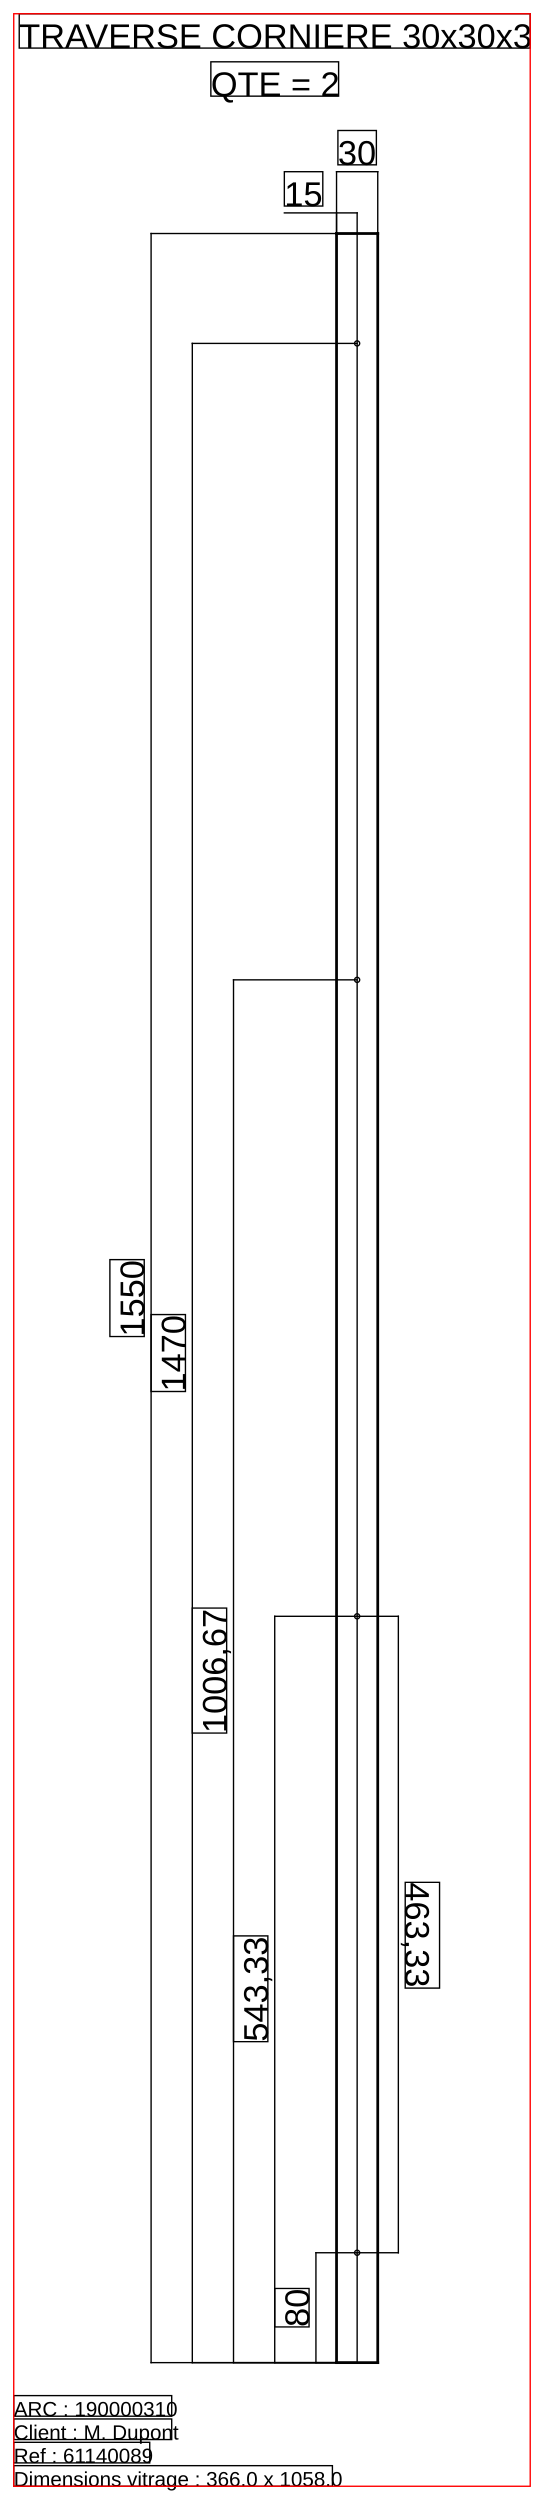
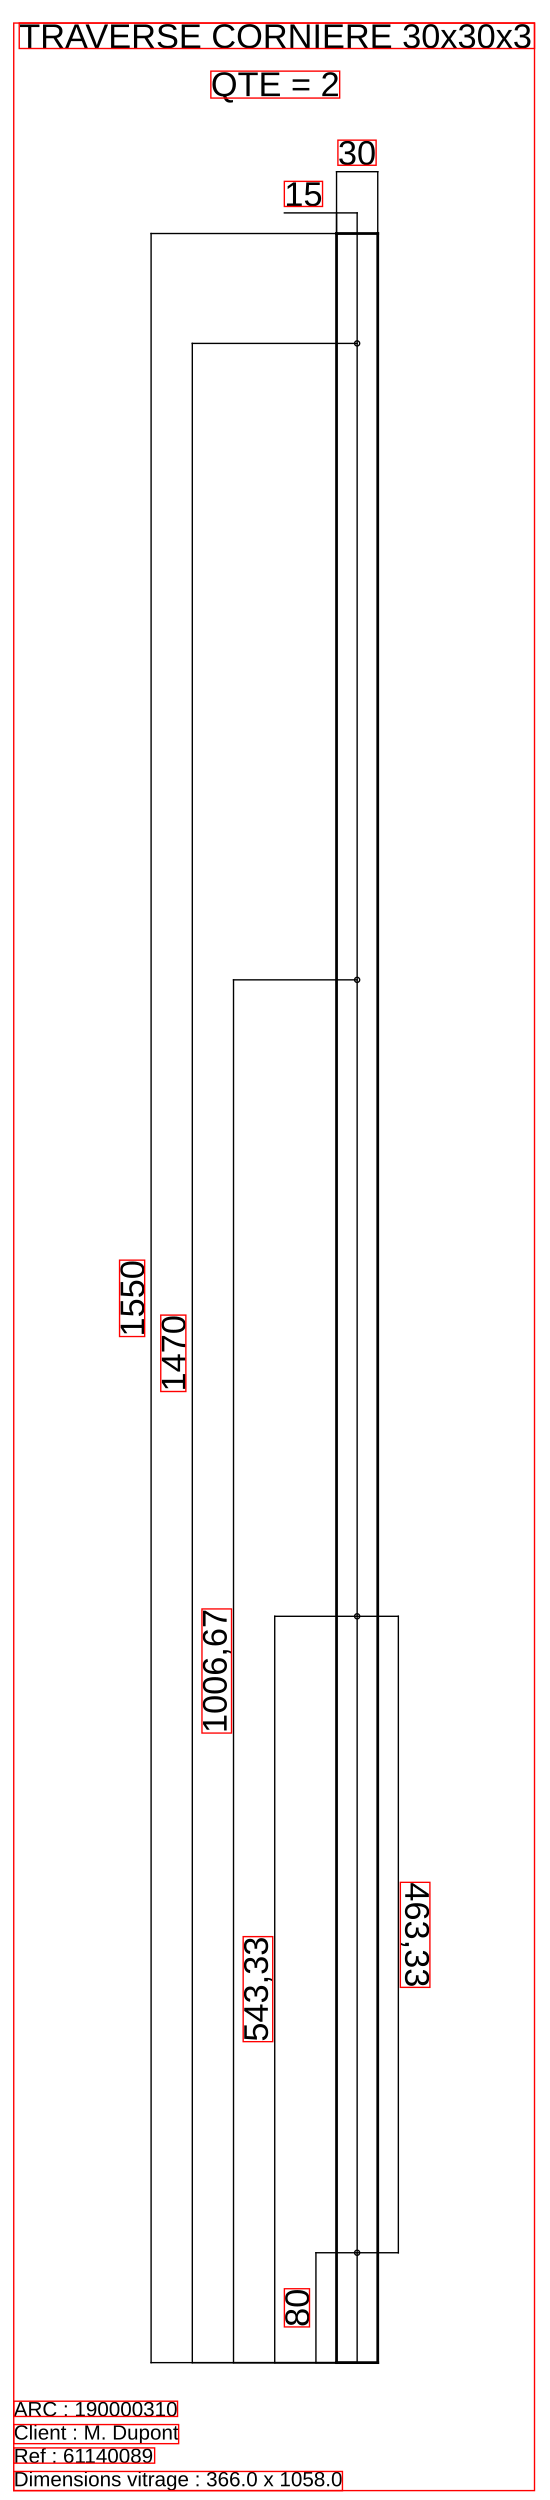
<svg xmlns="http://www.w3.org/2000/svg" width="400" height="1820">
  <text x="14.0" y="35.0" style="fill: rgb(0,0,0); fill-opacity: 1.0; font-family: Arial; font-size: 25px; " transform="matrix(1.0,0.0,0.0,1.0,0.0,0.0)">TRAVERSE CORNIERE 30x30x3</text>
-   <rect x="14.0" y="10.0" width="372.0" height="25.0" style="stroke-width: 1.0; stroke: rgb(0,0,0); stroke-opacity: 1.0; stroke-linecap: square; fill: none;" transform="matrix(1.0,0.0,0.0,1.0,0.0,0.0)" />
+   <rect x="14.0" y="16.781" width="375.122" height="18.531" style="stroke-width: 1.0; stroke: rgb(255,0,0); stroke-opacity: 1.0; stroke-linecap: square; fill: none;" transform="matrix(1.0,0.0,0.0,1.0,0.0,0.0)" />
  <text x="153.5" y="70.0" style="fill: rgb(0,0,0); fill-opacity: 1.0; font-family: Arial; font-size: 25px; " transform="matrix(1.0,0.0,0.0,1.0,0.0,0.0)">QTE = 2</text>
-   <rect x="153.5" y="45.0" width="93.0" height="25.0" style="stroke-width: 1.0; stroke: rgb(0,0,0); stroke-opacity: 1.0; stroke-linecap: square; fill: none;" transform="matrix(1.0,0.0,0.0,1.0,0.0,0.0)" />
+   <rect x="153.5" y="51.781" width="93.787" height="19.609" style="stroke-width: 1.0; stroke: rgb(255,0,0); stroke-opacity: 1.0; stroke-linecap: square; fill: none;" transform="matrix(1.0,0.0,0.0,1.0,0.0,0.0)" />
  <line x1="245.0" y1="170.0" x2="245.0" y2="1720.0" style="stroke-width: 2.0; stroke: rgb(0,0,0); stroke-opacity: 1.0; stroke-linecap: square; " transform="matrix(1.0,0.0,0.0,1.0,0.0,0.0)" />
  <line x1="275.0" y1="170.0" x2="275.0" y2="1720.0" style="stroke-width: 2.0; stroke: rgb(0,0,0); stroke-opacity: 1.0; stroke-linecap: square; " transform="matrix(1.0,0.0,0.0,1.0,0.0,0.0)" />
  <line x1="245.0" y1="170.0" x2="275.0" y2="170.0" style="stroke-width: 2.0; stroke: rgb(0,0,0); stroke-opacity: 1.0; stroke-linecap: square; " transform="matrix(1.0,0.0,0.0,1.0,0.0,0.0)" />
  <line x1="245.0" y1="1720.0" x2="275.0" y2="1720.0" style="stroke-width: 2.0; stroke: rgb(0,0,0); stroke-opacity: 1.0; stroke-linecap: square; " transform="matrix(1.0,0.0,0.0,1.0,0.0,0.0)" />
  <line x1="260.0" y1="170.0" x2="260.0" y2="1720.0" style="stroke-width: 1.0; stroke: rgb(0,0,0); stroke-opacity: 1.0; stroke-linecap: square; " transform="matrix(1.0,0.0,0.0,1.0,0.0,0.0)" />
  <line x1="0.0" y1="0.0" x2="45.0" y2="0.0" style="stroke-width: 1.0; stroke: rgb(0,0,0); stroke-opacity: 1.0; stroke-linecap: square; " transform="matrix(-0.0,-1.0,1.0,0.0,245.0,170.0)" />
  <line x1="0.0" y1="0.0" x2="45.0" y2="0.0" style="stroke-width: 1.0; stroke: rgb(0,0,0); stroke-opacity: 1.0; stroke-linecap: square; " transform="matrix(-0.0,-1.0,1.0,0.0,275.0,170.0)" />
  <line x1="0.0" y1="-15.0" x2="0.0" y2="15.0" style="stroke-width: 1.0; stroke: rgb(0,0,0); stroke-opacity: 1.0; stroke-linecap: square; " transform="matrix(-0.0,-1.0,1.0,0.0,260.0,125.0)" />
  <text x="0.0" y="0.0" style="fill: rgb(0,0,0); fill-opacity: 1.0; font-family: Arial; font-size: 25px; " transform="matrix(1.0,0.0,0.0,1.0,246.0,120.0)">30</text>
-   <rect x="0.0" y="-25.0" width="28.0" height="25.0" style="stroke-width: 1.0; stroke: rgb(0,0,0); stroke-opacity: 1.0; stroke-linecap: square; fill: none;" transform="matrix(1.0,0.0,0.0,1.0,246.0,120.0)" />
+   <rect x="0.0" y="-17.969" width="27.808" height="18.281" style="stroke-width: 1.0; stroke: rgb(255,0,0); stroke-opacity: 1.0; stroke-linecap: square; fill: none;" transform="matrix(1.0,0.0,0.0,1.0,246.0,120.0)" />
  <line x1="0.0" y1="0.0" x2="15.0" y2="0.0" style="stroke-width: 1.0; stroke: rgb(0,0,0); stroke-opacity: 1.0; stroke-linecap: square; " transform="matrix(-0.0,-1.0,1.0,0.0,245.0,170.0)" />
  <line x1="0.0" y1="0.0" x2="15.0" y2="0.0" style="stroke-width: 1.0; stroke: rgb(0,0,0); stroke-opacity: 1.0; stroke-linecap: square; " transform="matrix(-0.0,-1.0,1.0,0.0,260.0,170.0)" />
  <line x1="0.0" y1="-45.5" x2="0.0" y2="7.5" style="stroke-width: 1.0; stroke: rgb(0,0,0); stroke-opacity: 1.0; stroke-linecap: square; " transform="matrix(-0.0,-1.0,1.0,0.0,252.5,155.0)" />
  <text x="0.0" y="0.0" style="fill: rgb(0,0,0); fill-opacity: 1.0; font-family: Arial; font-size: 25px; " transform="matrix(1.0,0.0,0.0,1.0,207.0,150.0)">15</text>
-   <rect x="0.0" y="-25.0" width="28.0" height="25.0" style="stroke-width: 1.0; stroke: rgb(0,0,0); stroke-opacity: 1.0; stroke-linecap: square; fill: none;" transform="matrix(1.0,0.0,0.0,1.0,207.0,150.0)" />
+   <rect x="0.0" y="-17.969" width="27.808" height="18.281" style="stroke-width: 1.0; stroke: rgb(255,0,0); stroke-opacity: 1.0; stroke-linecap: square; fill: none;" transform="matrix(1.0,0.0,0.0,1.0,207.0,150.0)" />
  <line x1="0.0" y1="0.0" x2="30.0" y2="0.0" style="stroke-width: 1.0; stroke: rgb(0,0,0); stroke-opacity: 1.0; stroke-linecap: square; " transform="matrix(-1.0,0.0,0.0,-1.0,260.0,1720.0)" />
  <line x1="0.0" y1="0.0" x2="30.0" y2="0.0" style="stroke-width: 1.0; stroke: rgb(0,0,0); stroke-opacity: 1.0; stroke-linecap: square; " transform="matrix(-1.0,0.0,0.0,-1.0,260.0,1640.0)" />
  <line x1="0.0" y1="-40.0" x2="0.0" y2="40.0" style="stroke-width: 1.0; stroke: rgb(0,0,0); stroke-opacity: 1.0; stroke-linecap: square; " transform="matrix(-1.0,0.0,0.0,-1.0,230.0,1680.0)" />
  <text x="0.0" y="0.0" style="fill: rgb(0,0,0); fill-opacity: 1.0; font-family: Arial; font-size: 25px; " transform="matrix(0.0,-1.0,1.0,-0.0,225.0,1694.0)">80</text>
-   <rect x="0.0" y="-25.0" width="28.0" height="25.0" style="stroke-width: 1.0; stroke: rgb(0,0,0); stroke-opacity: 1.0; stroke-linecap: square; fill: none;" transform="matrix(0.0,-1.0,1.0,-0.0,225.0,1694.0)" />
+   <rect x="0.0" y="-17.969" width="27.808" height="18.281" style="stroke-width: 1.0; stroke: rgb(255,0,0); stroke-opacity: 1.0; stroke-linecap: square; fill: none;" transform="matrix(0.0,-1.0,1.0,-0.0,225.0,1694.0)" />
  <ellipse cx="260.0" cy="1640.0" rx="1.875" ry="1.875" style="stroke-width: 1.0; stroke: rgb(0,0,0); stroke-opacity: 1.0; stroke-linecap: square; fill: none;" transform="matrix(1.0,0.0,0.0,1.0,0.0,0.0)" />
  <line x1="0.0" y1="0.0" x2="30.0" y2="0.0" style="stroke-width: 1.0; stroke: rgb(0,0,0); stroke-opacity: 1.0; stroke-linecap: square; " transform="matrix(1.0,0.0,0.0,1.0,260.0,1176.667)" />
  <line x1="0.0" y1="0.0" x2="30.0" y2="0.0" style="stroke-width: 1.0; stroke: rgb(0,0,0); stroke-opacity: 1.0; stroke-linecap: square; " transform="matrix(1.0,0.0,0.0,1.0,260.0,1640.0)" />
  <line x1="0.0" y1="-231.667" x2="0.0" y2="231.667" style="stroke-width: 1.0; stroke: rgb(0,0,0); stroke-opacity: 1.0; stroke-linecap: square; " transform="matrix(1.0,0.0,0.0,1.0,290.0,1408.333)" />
  <text x="0.0" y="0.0" style="fill: rgb(0,0,0); fill-opacity: 1.0; font-family: Arial; font-size: 25px; " transform="matrix(0.0,1.0,-1.0,-0.0,295.0,1370.333)">463,33</text>
-   <rect x="0.0" y="-25.0" width="77.0" height="25.0" style="stroke-width: 1.0; stroke: rgb(0,0,0); stroke-opacity: 1.0; stroke-linecap: square; fill: none;" transform="matrix(0.0,1.0,-1.0,-0.0,295.0,1370.333)" />
+   <rect x="0.0" y="-17.969" width="76.465" height="21.516" style="stroke-width: 1.0; stroke: rgb(255,0,0); stroke-opacity: 1.0; stroke-linecap: square; fill: none;" transform="matrix(0.0,1.0,-1.0,-0.0,295.0,1370.333)" />
  <line x1="0.0" y1="0.0" x2="60.0" y2="0.0" style="stroke-width: 1.0; stroke: rgb(0,0,0); stroke-opacity: 1.0; stroke-linecap: square; " transform="matrix(-1.0,0.0,0.0,-1.0,260.0,1720.0)" />
  <line x1="0.0" y1="0.0" x2="60.0" y2="0.0" style="stroke-width: 1.0; stroke: rgb(0,0,0); stroke-opacity: 1.0; stroke-linecap: square; " transform="matrix(-1.0,0.0,0.0,-1.0,260.0,1176.667)" />
  <line x1="0.0" y1="-271.667" x2="0.0" y2="271.667" style="stroke-width: 1.0; stroke: rgb(0,0,0); stroke-opacity: 1.0; stroke-linecap: square; " transform="matrix(-1.0,0.0,0.0,-1.0,200.0,1448.333)" />
  <text x="0.0" y="0.0" style="fill: rgb(0,0,0); fill-opacity: 1.0; font-family: Arial; font-size: 25px; " transform="matrix(0.0,-1.0,1.0,-0.0,195.0,1486.333)">543,33</text>
-   <rect x="0.0" y="-25.0" width="77.0" height="25.0" style="stroke-width: 1.0; stroke: rgb(0,0,0); stroke-opacity: 1.0; stroke-linecap: square; fill: none;" transform="matrix(0.0,-1.0,1.0,-0.0,195.0,1486.333)" />
+   <rect x="0.0" y="-17.969" width="76.465" height="21.516" style="stroke-width: 1.0; stroke: rgb(255,0,0); stroke-opacity: 1.0; stroke-linecap: square; fill: none;" transform="matrix(0.0,-1.0,1.0,-0.0,195.0,1486.333)" />
  <ellipse cx="260.0" cy="1176.667" rx="1.875" ry="1.875" style="stroke-width: 1.0; stroke: rgb(0,0,0); stroke-opacity: 1.0; stroke-linecap: square; fill: none;" transform="matrix(1.0,0.0,0.0,1.0,0.0,0.0)" />
  <line x1="0.0" y1="0.0" x2="90.0" y2="0.0" style="stroke-width: 1.0; stroke: rgb(0,0,0); stroke-opacity: 1.0; stroke-linecap: square; " transform="matrix(-1.0,0.0,0.0,-1.0,260.0,1720.0)" />
  <line x1="0.0" y1="0.0" x2="90.0" y2="0.0" style="stroke-width: 1.0; stroke: rgb(0,0,0); stroke-opacity: 1.0; stroke-linecap: square; " transform="matrix(-1.0,0.0,0.0,-1.0,260.0,713.3333)" />
  <line x1="0.0" y1="-503.333" x2="0.0" y2="503.333" style="stroke-width: 1.0; stroke: rgb(0,0,0); stroke-opacity: 1.0; stroke-linecap: square; " transform="matrix(-1.0,0.0,0.0,-1.0,170.0,1216.667)" />
  <text x="0.0" y="0.0" style="fill: rgb(0,0,0); fill-opacity: 1.0; font-family: Arial; font-size: 25px; " transform="matrix(0.0,-1.0,1.0,-0.0,165.0,1261.667)">1006,67</text>
-   <rect x="0.0" y="-25.0" width="91.0" height="25.0" style="stroke-width: 1.0; stroke: rgb(0,0,0); stroke-opacity: 1.0; stroke-linecap: square; fill: none;" transform="matrix(0.0,-1.0,1.0,-0.0,165.0,1261.667)" />
+   <rect x="0.0" y="-17.969" width="90.369" height="21.516" style="stroke-width: 1.0; stroke: rgb(255,0,0); stroke-opacity: 1.0; stroke-linecap: square; fill: none;" transform="matrix(0.0,-1.0,1.0,-0.0,165.0,1261.667)" />
  <ellipse cx="260.0" cy="713.333" rx="1.875" ry="1.875" style="stroke-width: 1.0; stroke: rgb(0,0,0); stroke-opacity: 1.0; stroke-linecap: square; fill: none;" transform="matrix(1.0,0.0,0.0,1.0,0.0,0.0)" />
  <line x1="0.0" y1="0.0" x2="120.0" y2="0.0" style="stroke-width: 1.0; stroke: rgb(0,0,0); stroke-opacity: 1.0; stroke-linecap: square; " transform="matrix(-1.0,0.0,0.0,-1.0,260.0,1720.0)" />
  <line x1="0.0" y1="0.0" x2="120.0" y2="0.0" style="stroke-width: 1.0; stroke: rgb(0,0,0); stroke-opacity: 1.0; stroke-linecap: square; " transform="matrix(-1.0,0.0,0.0,-1.0,260.0,250)" />
  <line x1="0.0" y1="-735" x2="0.0" y2="735" style="stroke-width: 1.0; stroke: rgb(0,0,0); stroke-opacity: 1.0; stroke-linecap: square; " transform="matrix(-1.0,0.0,0.0,-1.0,140.0,985)" />
  <text x="0.0" y="0.0" style="fill: rgb(0,0,0); fill-opacity: 1.0; font-family: Arial; font-size: 25px; " transform="matrix(0.0,-1.0,1.0,-0.0,135.0,1013)">1470</text>
-   <rect x="0.0" y="-25.0" width="56.0" height="25.0" style="stroke-width: 1.0; stroke: rgb(0,0,0); stroke-opacity: 1.0; stroke-linecap: square; fill: none;" transform="matrix(0.0,-1.0,1.0,-0.0,135.0,1013)" />
+   <rect x="0.0" y="-17.969" width="55.615" height="18.281" style="stroke-width: 1.0; stroke: rgb(255,0,0); stroke-opacity: 1.0; stroke-linecap: square; fill: none;" transform="matrix(0.0,-1.0,1.0,-0.0,135.0,1013)" />
  <ellipse cx="260.0" cy="250" rx="1.875" ry="1.875" style="stroke-width: 1.0; stroke: rgb(0,0,0); stroke-opacity: 1.0; stroke-linecap: square; fill: none;" transform="matrix(1.0,0.0,0.0,1.0,0.0,0.0)" />
  <line x1="0.0" y1="0.0" x2="150.0" y2="0.0" style="stroke-width: 1.0; stroke: rgb(0,0,0); stroke-opacity: 1.0; stroke-linecap: square; " transform="matrix(-1.0,0.0,0.0,-1.0,260.0,1720.0)" />
  <line x1="0.0" y1="0.0" x2="150.0" y2="0.0" style="stroke-width: 1.0; stroke: rgb(0,0,0); stroke-opacity: 1.0; stroke-linecap: square; " transform="matrix(-1.0,0.0,0.0,-1.0,260.0,170)" />
  <line x1="0.0" y1="-775" x2="0.0" y2="775" style="stroke-width: 1.0; stroke: rgb(0,0,0); stroke-opacity: 1.0; stroke-linecap: square; " transform="matrix(-1.0,0.0,0.0,-1.0,110.0,945)" />
  <text x="0.0" y="0.0" style="fill: rgb(0,0,0); fill-opacity: 1.0; font-family: Arial; font-size: 25px; " transform="matrix(0.0,-1.0,1.0,-0.0,105.0,973)">1550</text>
-   <rect x="0.0" y="-25.0" width="56.0" height="25.0" style="stroke-width: 1.0; stroke: rgb(0,0,0); stroke-opacity: 1.0; stroke-linecap: square; fill: none;" transform="matrix(0.0,-1.0,1.0,-0.0,105.0,973)" />
+   <rect x="0.0" y="-17.969" width="55.615" height="18.281" style="stroke-width: 1.0; stroke: rgb(255,0,0); stroke-opacity: 1.0; stroke-linecap: square; fill: none;" transform="matrix(0.0,-1.0,1.0,-0.0,105.0,973)" />
  <text x="10.0" y="1759.0" style="fill: rgb(0,0,0); fill-opacity: 1.0; font-family: Arial; font-size: 15px; " transform="matrix(1.0,0.0,0.0,1.0,0.0,0.0)">ARC : 190000310</text>
-   <rect x="10.0" y="1744.0" width="115.0" height="15.0" style="stroke-width: 1.0; stroke: rgb(0,0,0); stroke-opacity: 1.0; stroke-linecap: square; fill: none;" transform="matrix(1.0,0.0,0.0,1.0,0.0,0.0)" />
+   <rect x="10.0" y="1748.078" width="119.253" height="11.109" style="stroke-width: 1.0; stroke: rgb(255,0,0); stroke-opacity: 1.0; stroke-linecap: square; fill: none;" transform="matrix(1.0,0.0,0.0,1.0,0.0,0.0)" />
  <text x="10.0" y="1776.0" style="fill: rgb(0,0,0); fill-opacity: 1.0; font-family: Arial; font-size: 15px; " transform="matrix(1.0,0.0,0.0,1.0,0.0,0.0)">Client : M. Dupont</text>
-   <rect x="10.0" y="1761.0" width="115.0" height="15.0" style="stroke-width: 1.0; stroke: rgb(0,0,0); stroke-opacity: 1.0; stroke-linecap: square; fill: none;" transform="matrix(1.0,0.0,0.0,1.0,0.0,0.0)" />
+   <rect x="10.0" y="1765.078" width="120.051" height="13.906" style="stroke-width: 1.0; stroke: rgb(255,0,0); stroke-opacity: 1.0; stroke-linecap: square; fill: none;" transform="matrix(1.0,0.0,0.0,1.0,0.0,0.0)" />
  <text x="10.0" y="1793.0" style="fill: rgb(0,0,0); fill-opacity: 1.0; font-family: Arial; font-size: 15px; " transform="matrix(1.0,0.0,0.0,1.0,0.0,0.0)">Ref : 61140089</text>
-   <rect x="10.0" y="1778.0" width="99.0" height="15.0" style="stroke-width: 1.0; stroke: rgb(0,0,0); stroke-opacity: 1.0; stroke-linecap: square; fill: none;" transform="matrix(1.0,0.0,0.0,1.0,0.0,0.0)" />
+   <rect x="10.0" y="1782.078" width="102.583" height="11.109" style="stroke-width: 1.0; stroke: rgb(255,0,0); stroke-opacity: 1.0; stroke-linecap: square; fill: none;" transform="matrix(1.0,0.0,0.0,1.0,0.0,0.0)" />
  <text x="10.0" y="1810.0" style="fill: rgb(0,0,0); fill-opacity: 1.0; font-family: Arial; font-size: 15px; " transform="matrix(1.0,0.0,0.0,1.0,0.0,0.0)">Dimensions vitrage : 366.0 x 1058.0</text>
-   <rect x="10.0" y="1795.0" width="232.0" height="15.0" style="stroke-width: 1.0; stroke: rgb(0,0,0); stroke-opacity: 1.0; stroke-linecap: square; fill: none;" transform="matrix(1.0,0.0,0.0,1.0,0.0,0.0)" />
-   <rect x="10.0" y="10.0" width="376.0" height="1800.0" style="stroke-width: 1.0; stroke: rgb(255,0,0); stroke-opacity: 1.0; stroke-linecap: square; fill: none;" transform="matrix(1.0,0.0,0.0,1.0,0.0,0.0)" />
+   <rect x="10.0" y="1799.219" width="239.304" height="13.938" style="stroke-width: 1.0; stroke: rgb(255,0,0); stroke-opacity: 1.0; stroke-linecap: square; fill: none;" transform="matrix(1.0,0.0,0.0,1.0,0.0,0.0)" />
+   <rect x="10.0" y="16.781" width="379.122" height="1796.375" style="stroke-width: 1.0; stroke: rgb(255,0,0); stroke-opacity: 1.0; stroke-linecap: square; fill: none;" transform="matrix(1.0,0.0,0.0,1.0,0.0,0.0)" />
</svg>
